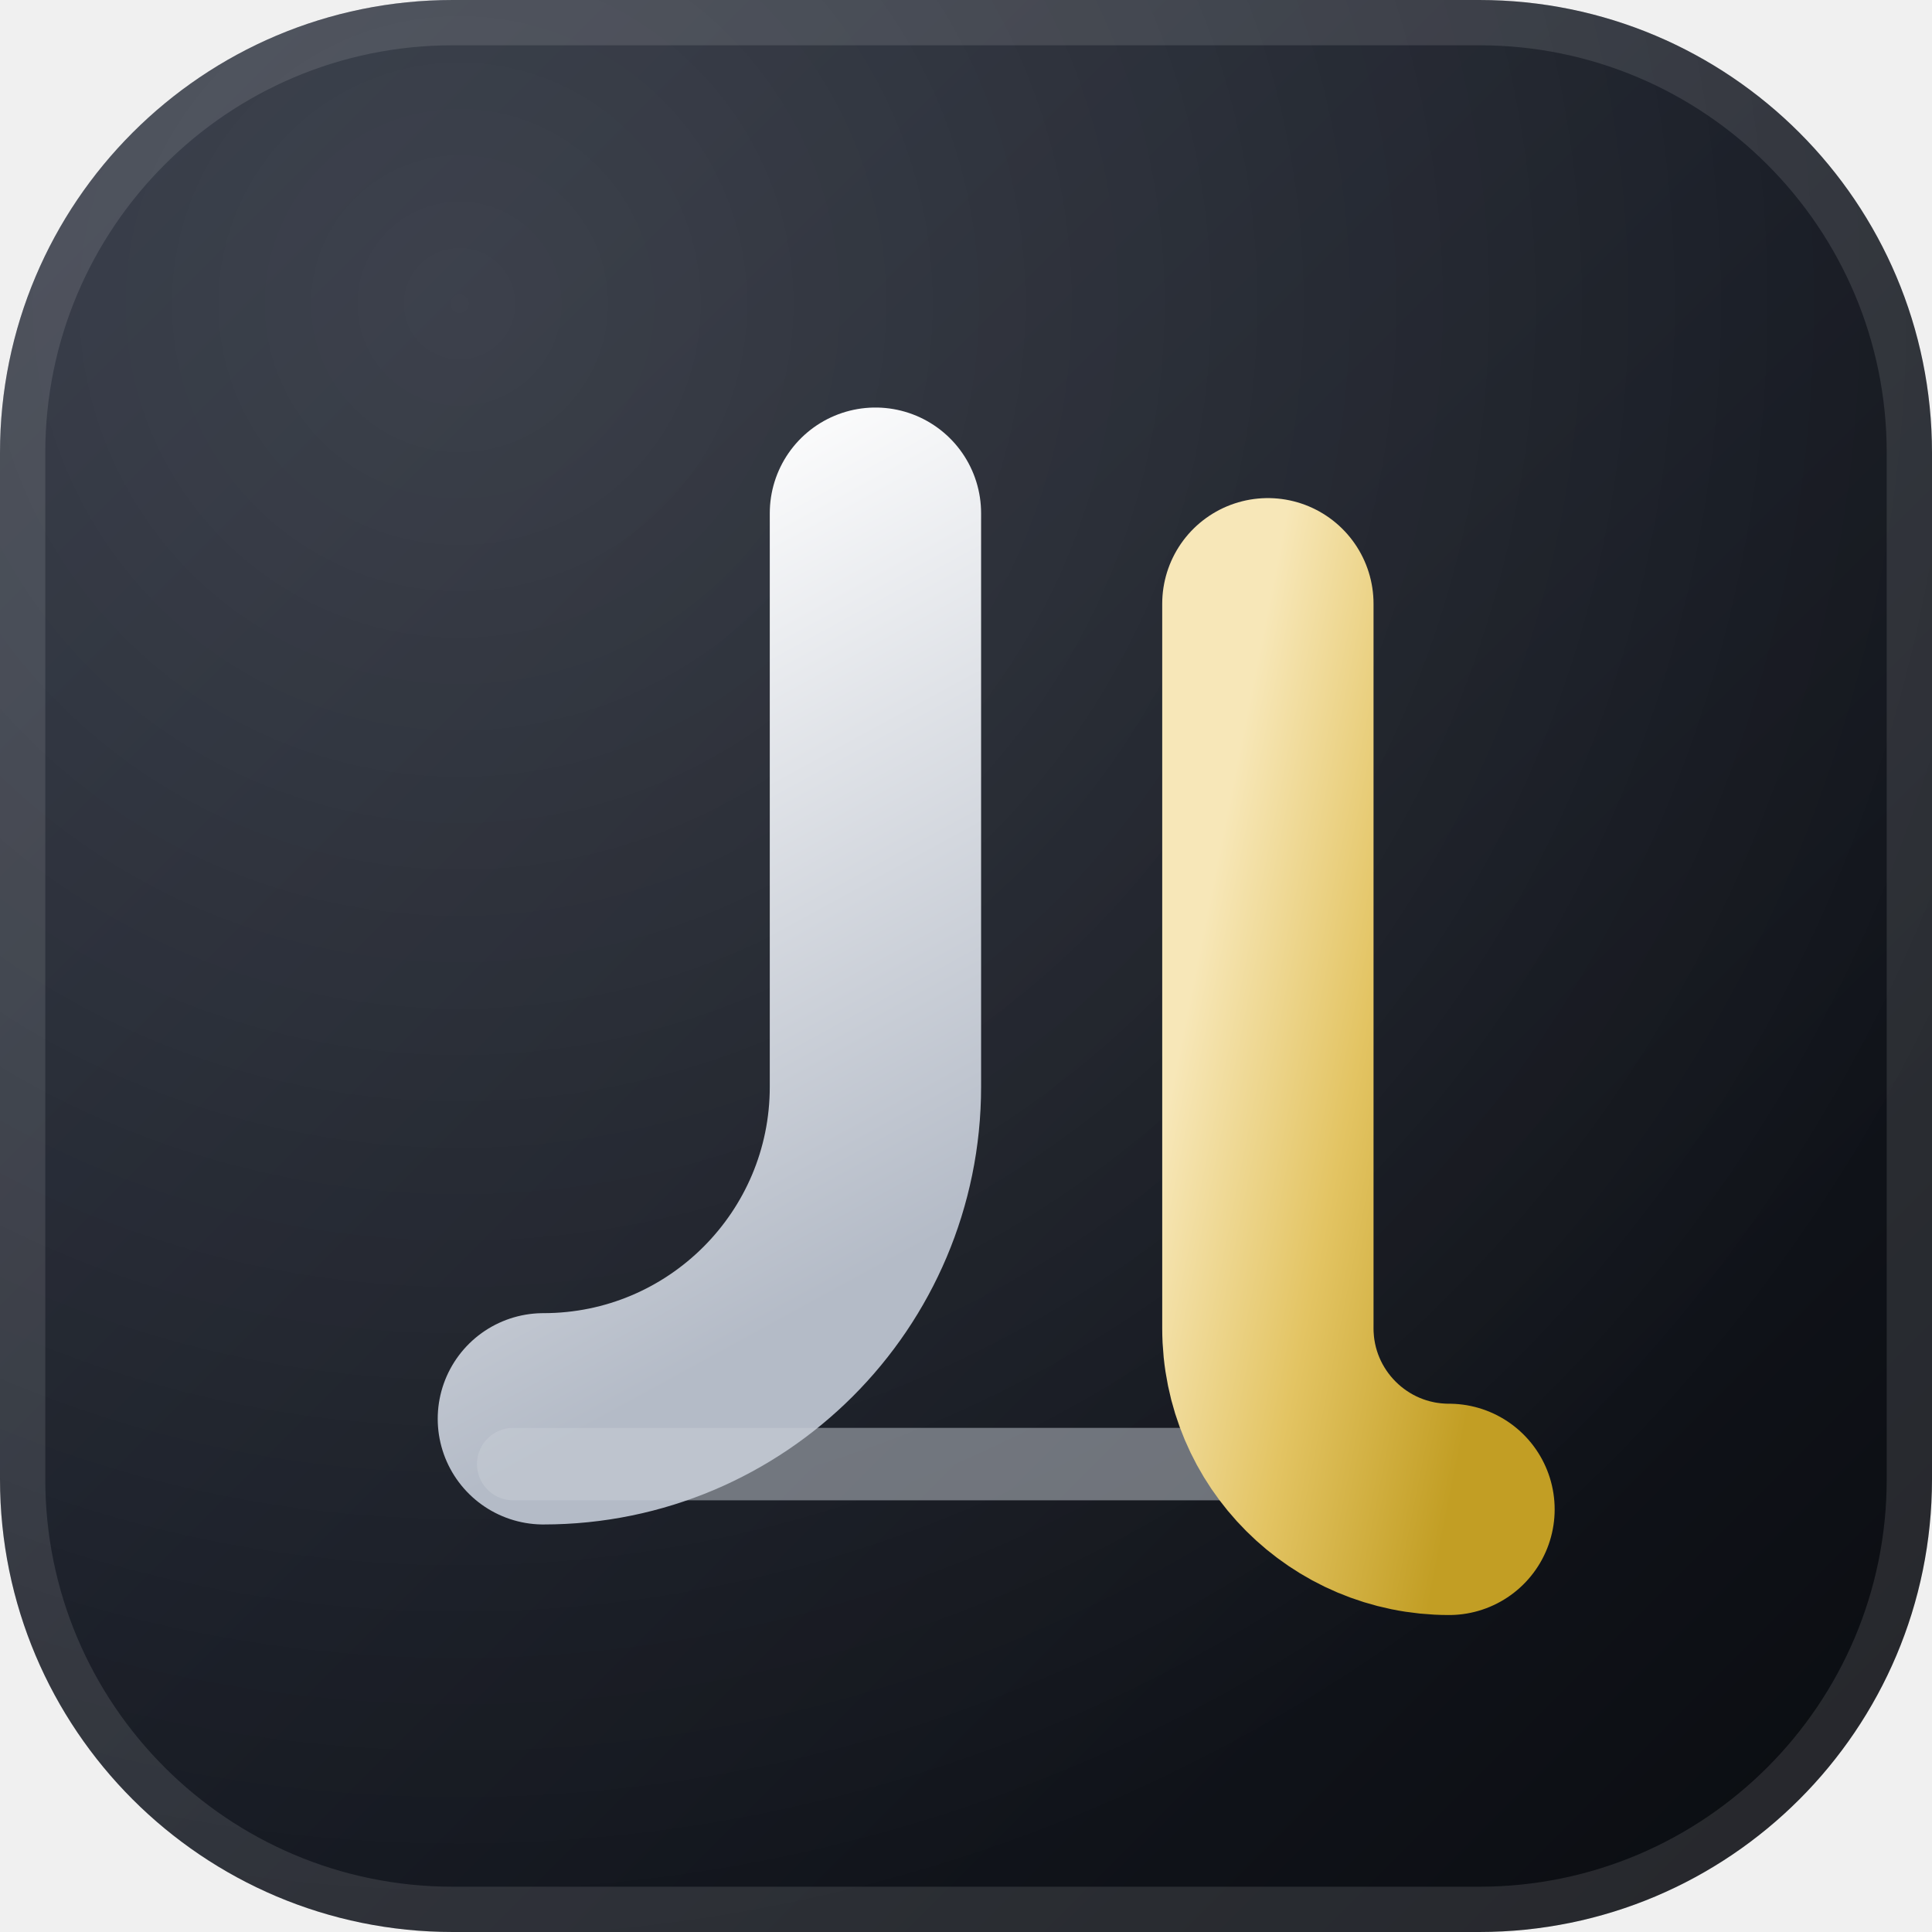
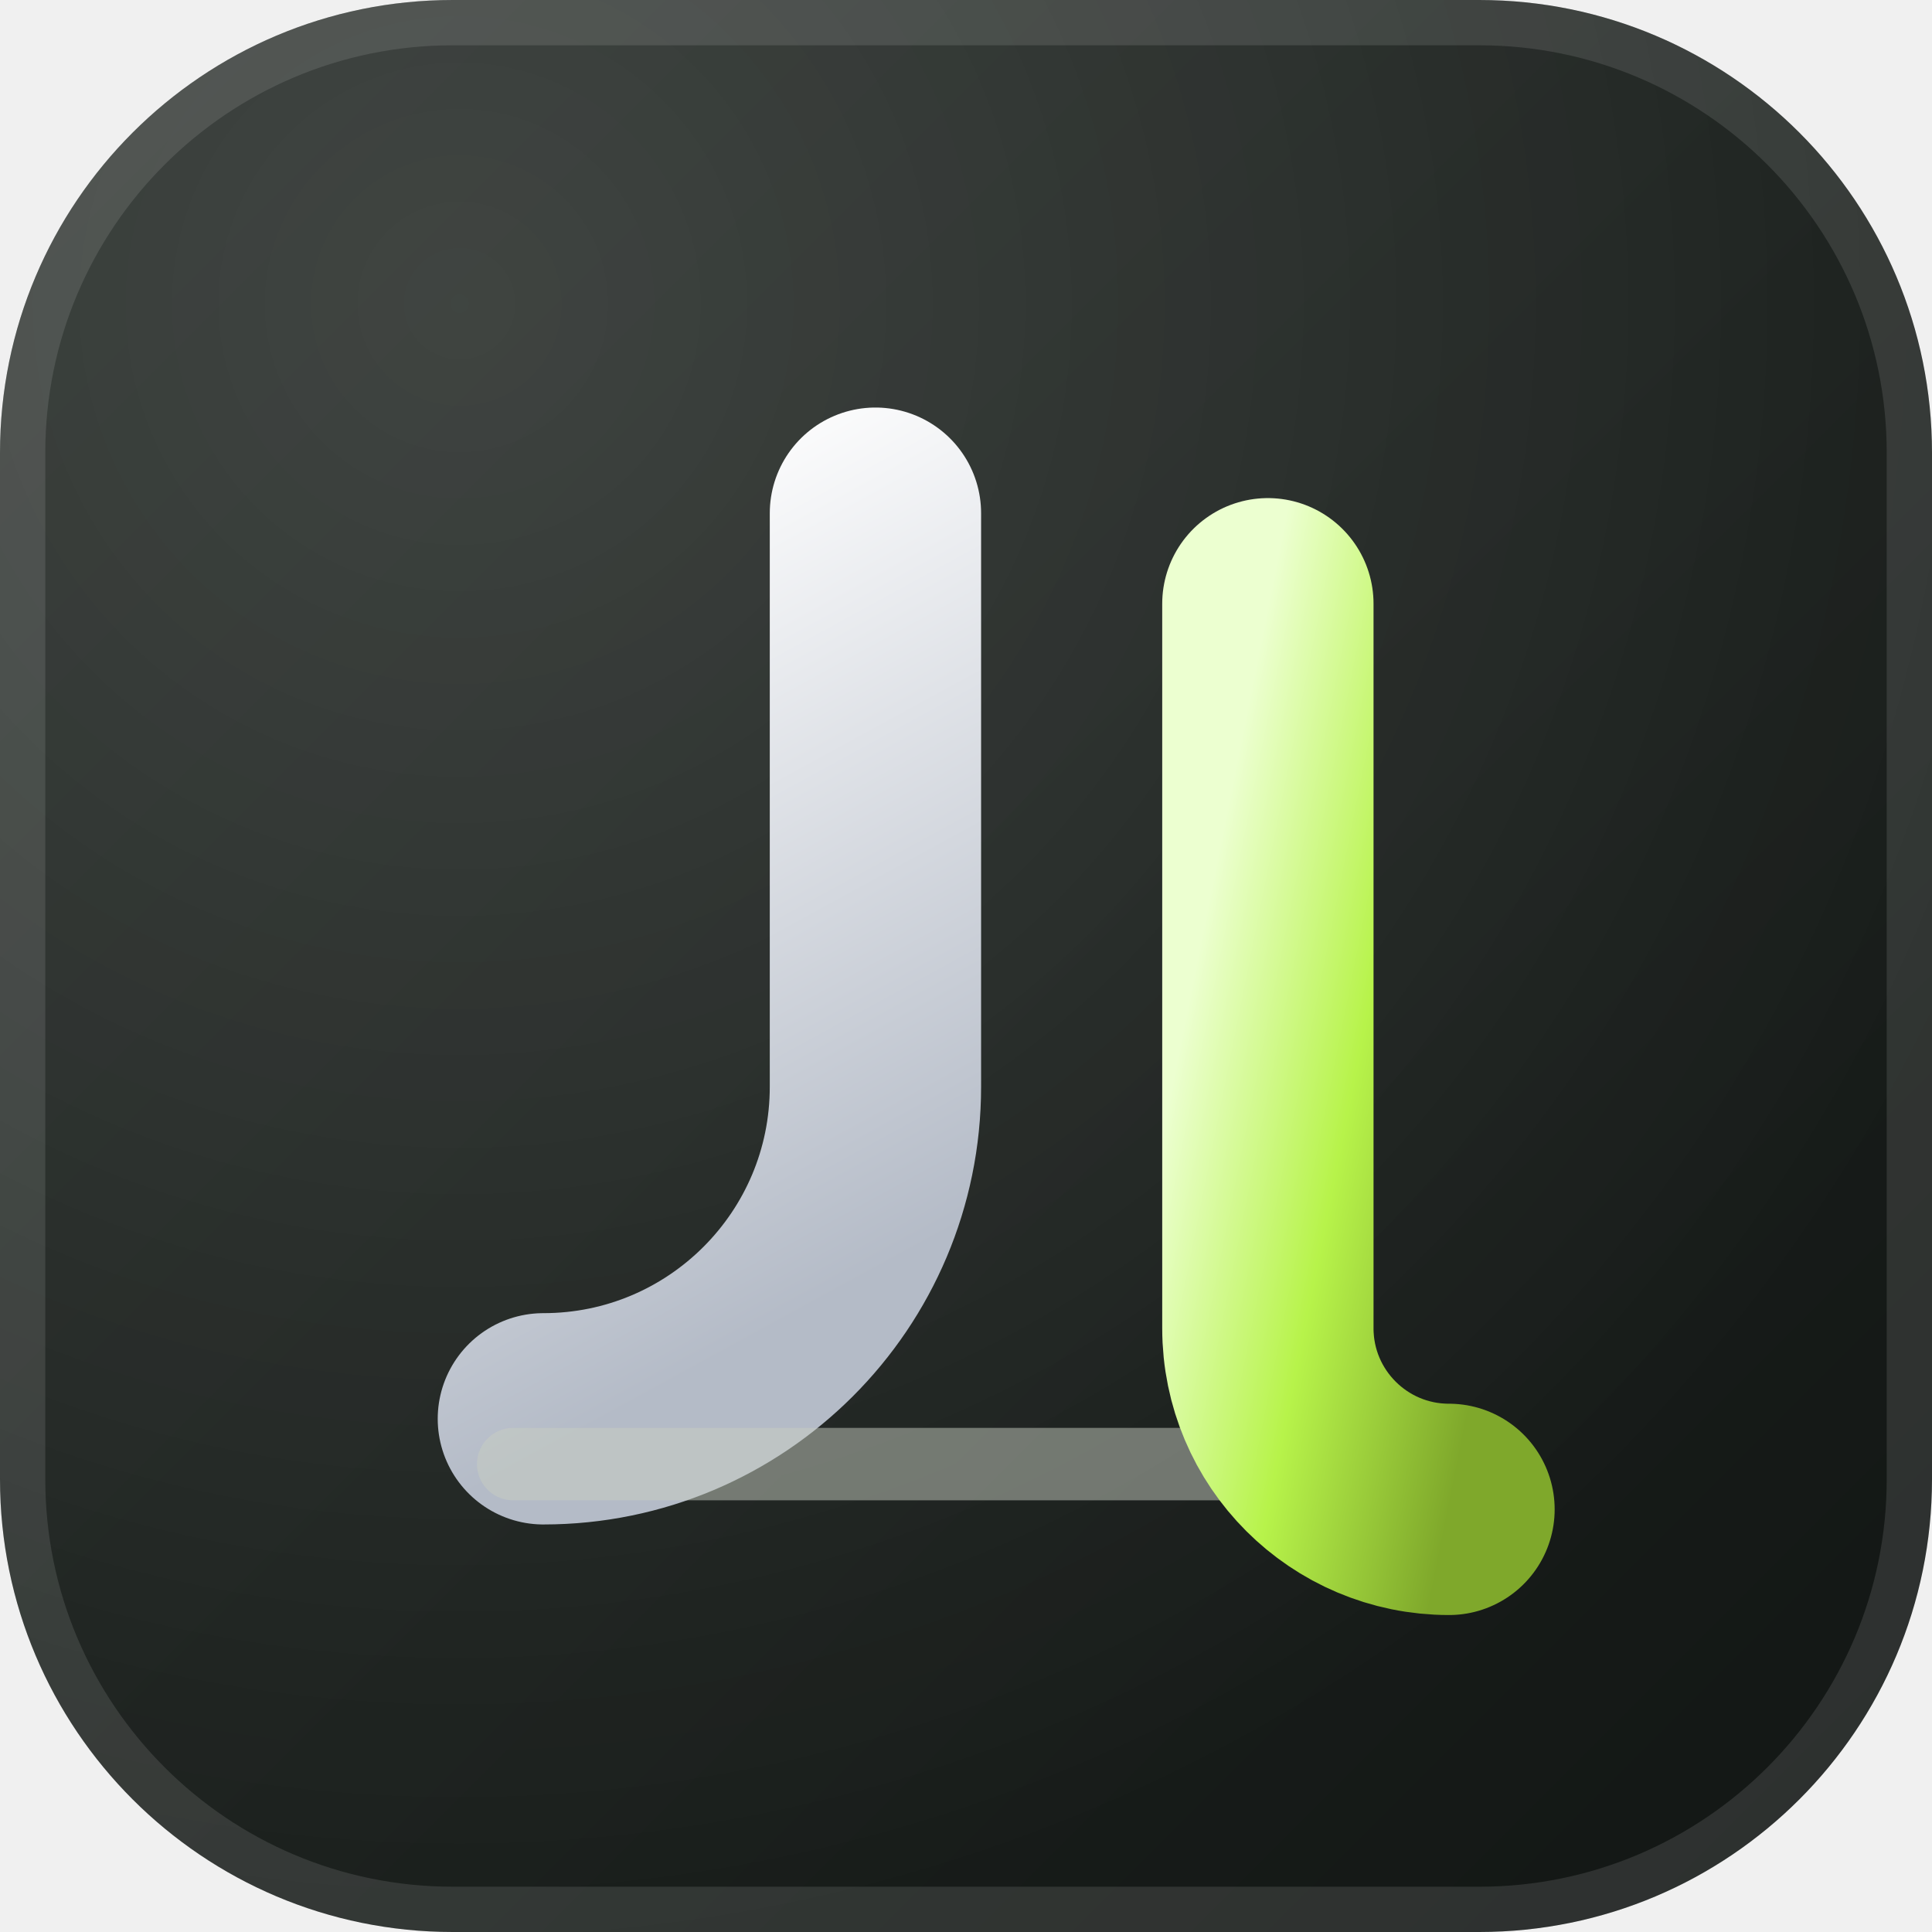
<svg xmlns="http://www.w3.org/2000/svg" viewBox="0 0 64 64" width="64" height="64">
  <defs>
    <linearGradient id="t" x1="0" y1="0" x2="1" y2="1">
-       <stop offset="0" stop-color="#222836" />
-       <stop offset="1" stop-color="#0A0C10" />
+       <stop offset="0" stop-color="#242A26" />
+       <stop offset="1" stop-color="#121614" />
    </linearGradient>
    <radialGradient id="g" cx="0.24" cy="0.16" r="0.85">
      <stop offset="0" stop-color="#FFFFFF" stop-opacity="0.14" />
      <stop offset="1" stop-color="#FFFFFF" stop-opacity="0" />
    </radialGradient>
    <linearGradient id="s" x1="0" y1="0" x2="0.2" y2="1">
      <stop offset="0" stop-color="#FFFFFF" />
      <stop offset="1" stop-color="#B4BBC7" />
    </linearGradient>
    <linearGradient id="d" x1="0" y1="0" x2="1" y2="1">
-       <stop offset="0" stop-color="#F7E7B8" />
-       <stop offset="0.5" stop-color="#E3C463" />
-       <stop offset="1" stop-color="#C29E24" />
+       <stop offset="0" stop-color="#ECFFD0" />
+       <stop offset="0.5" stop-color="#B7F34A" />
+       <stop offset="1" stop-color="#7FA82B" />
    </linearGradient>
  </defs>
  <rect width="64" height="64" rx="15" fill="url(#t)" />
  <rect width="64" height="64" rx="15" fill="url(#g)" />
  <rect x="0.75" y="0.75" width="62.5" height="62.5" rx="14.25" fill="none" stroke="#FFFFFF" stroke-opacity="0.11" stroke-width="1.5" />
  <path d="M29 17 V36 A11 11 0 0 1 18 47" fill="none" stroke="url(#s)" stroke-width="7" stroke-linecap="round" />
-   <path d="M17 48.5 H48" fill="none" stroke="#C9CED6" stroke-opacity="0.5" stroke-width="2.4" stroke-linecap="round" />
+   <path d="M17 48.5 H48" fill="none" stroke="#C9CEC3" stroke-opacity="0.5" stroke-width="2.4" stroke-linecap="round" />
  <path d="M42 20 V44 A6 6 0 0 0 48 50" fill="none" stroke="url(#d)" stroke-width="7" stroke-linecap="round" />
  <path d="M35 29 H52" fill="none" stroke="url(#d)" stroke-width="7" stroke-linecap="round" />
</svg>
